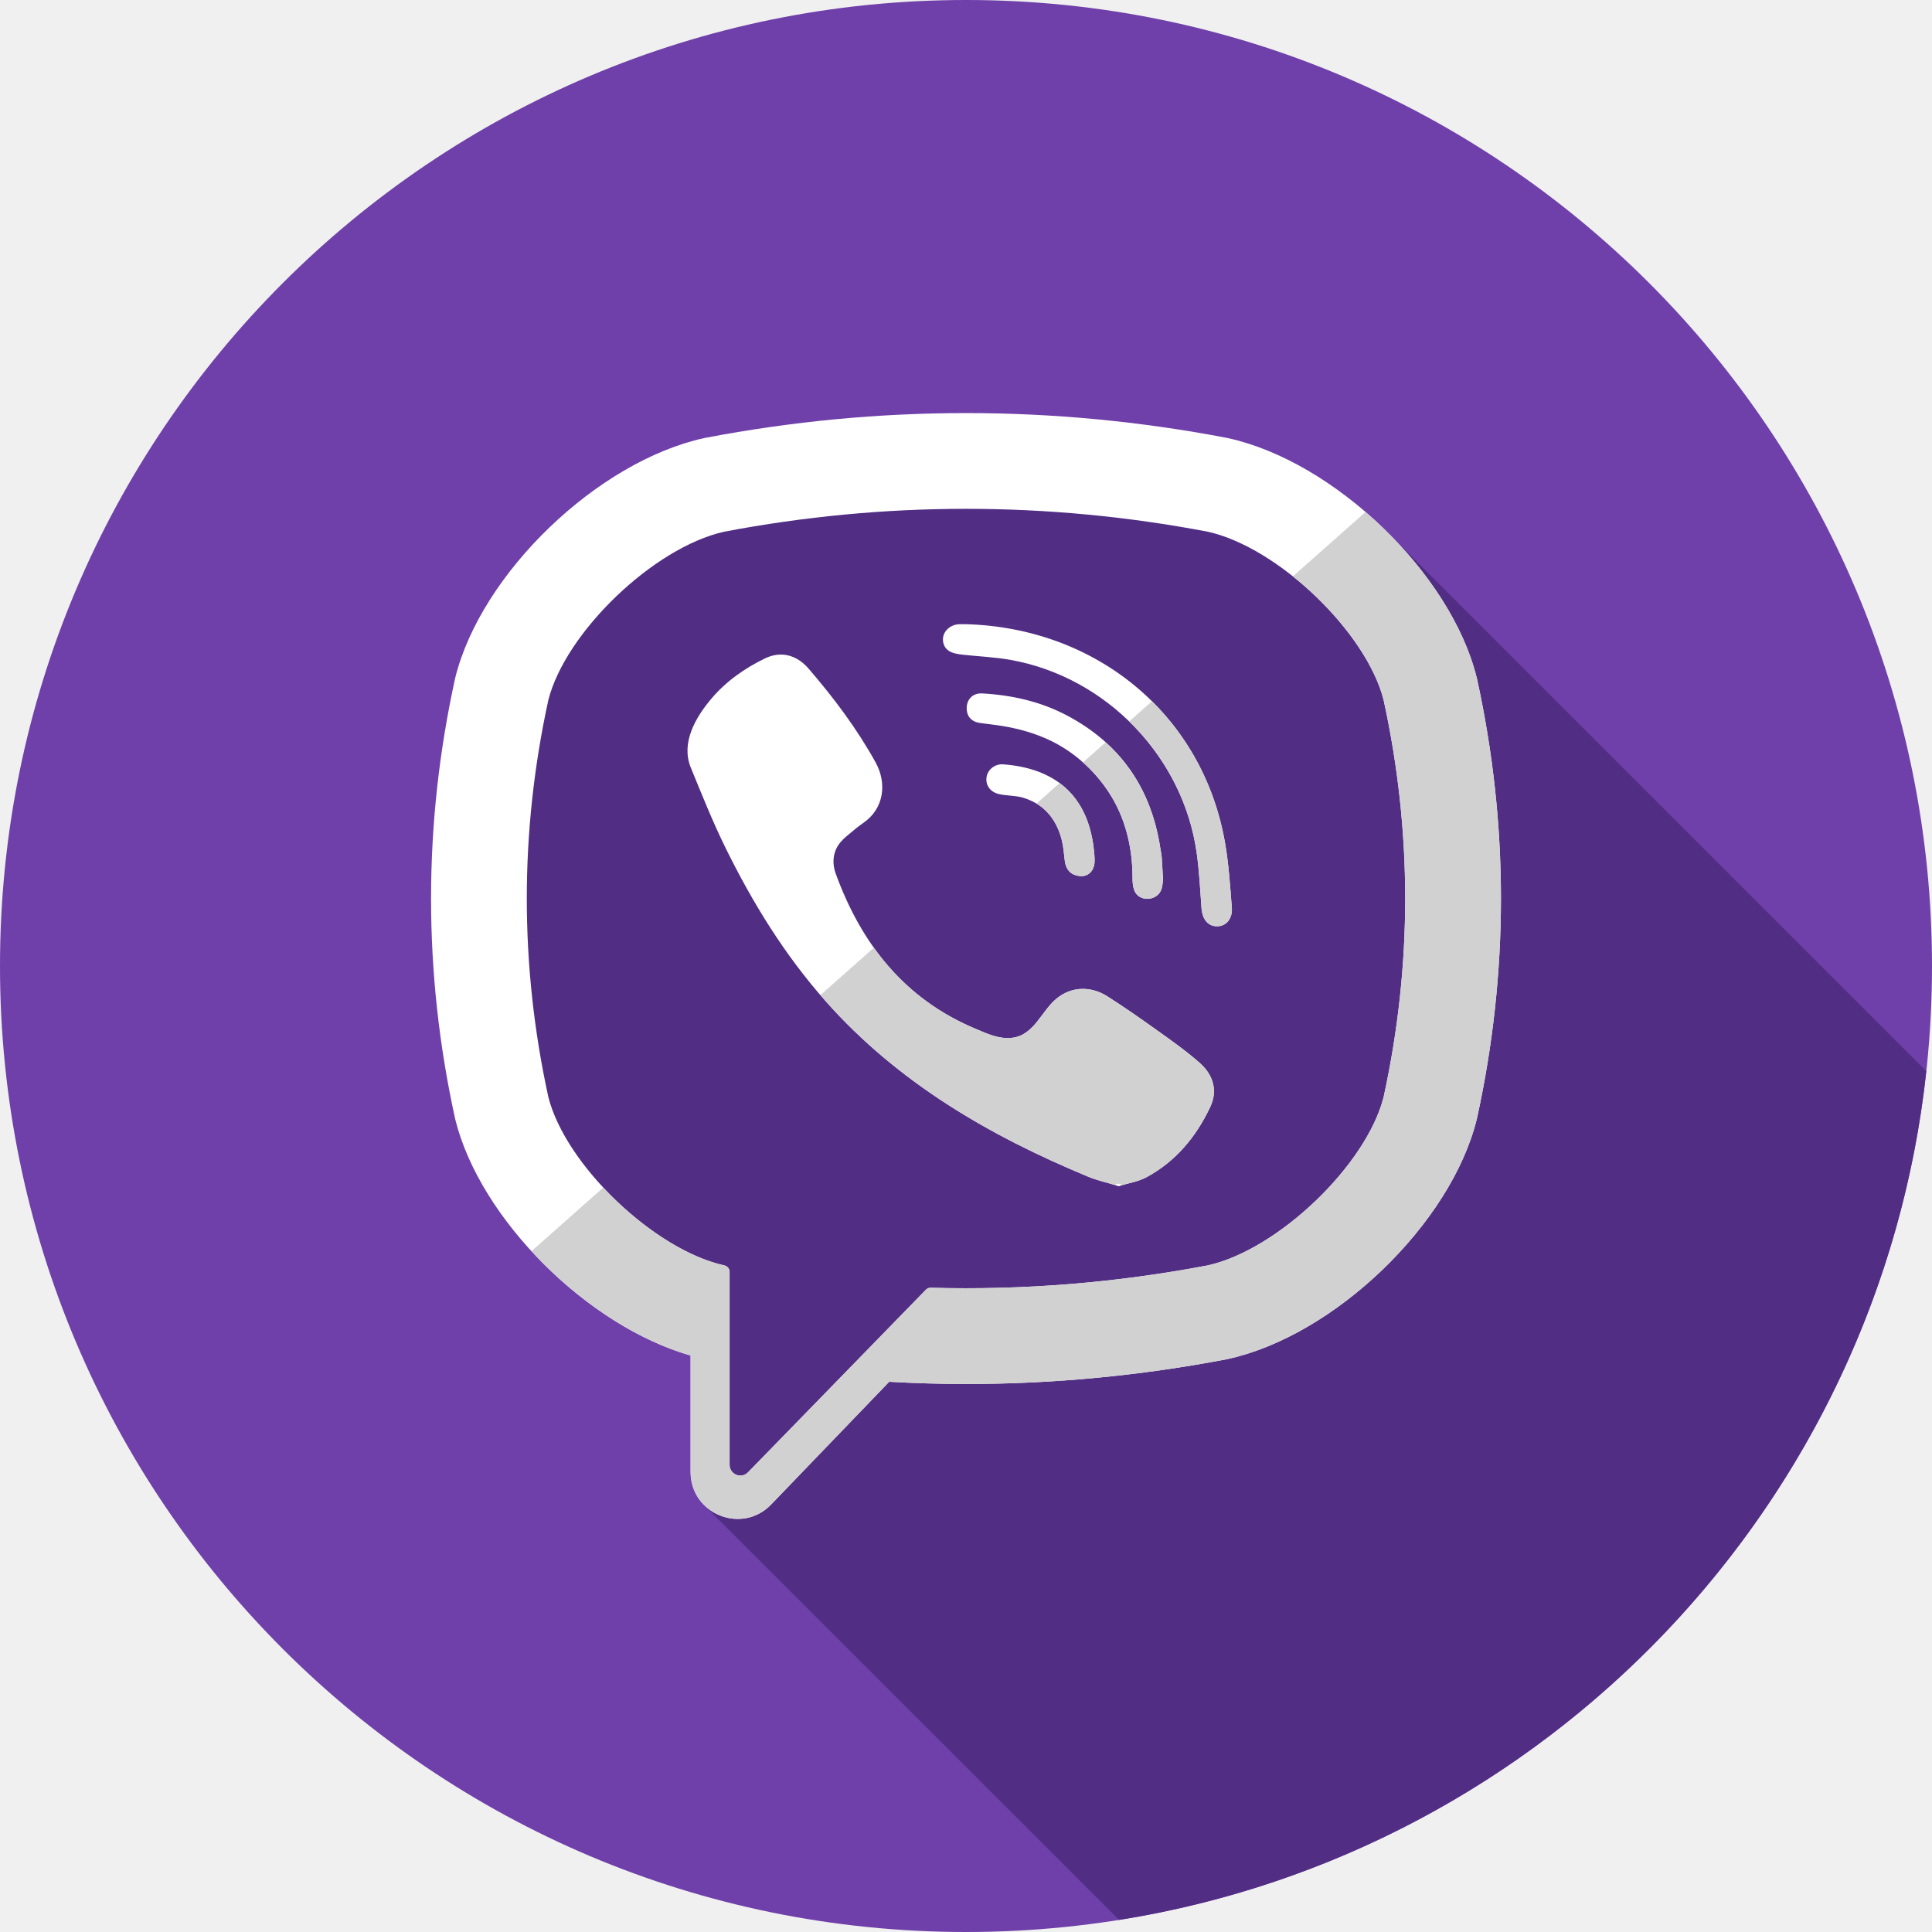
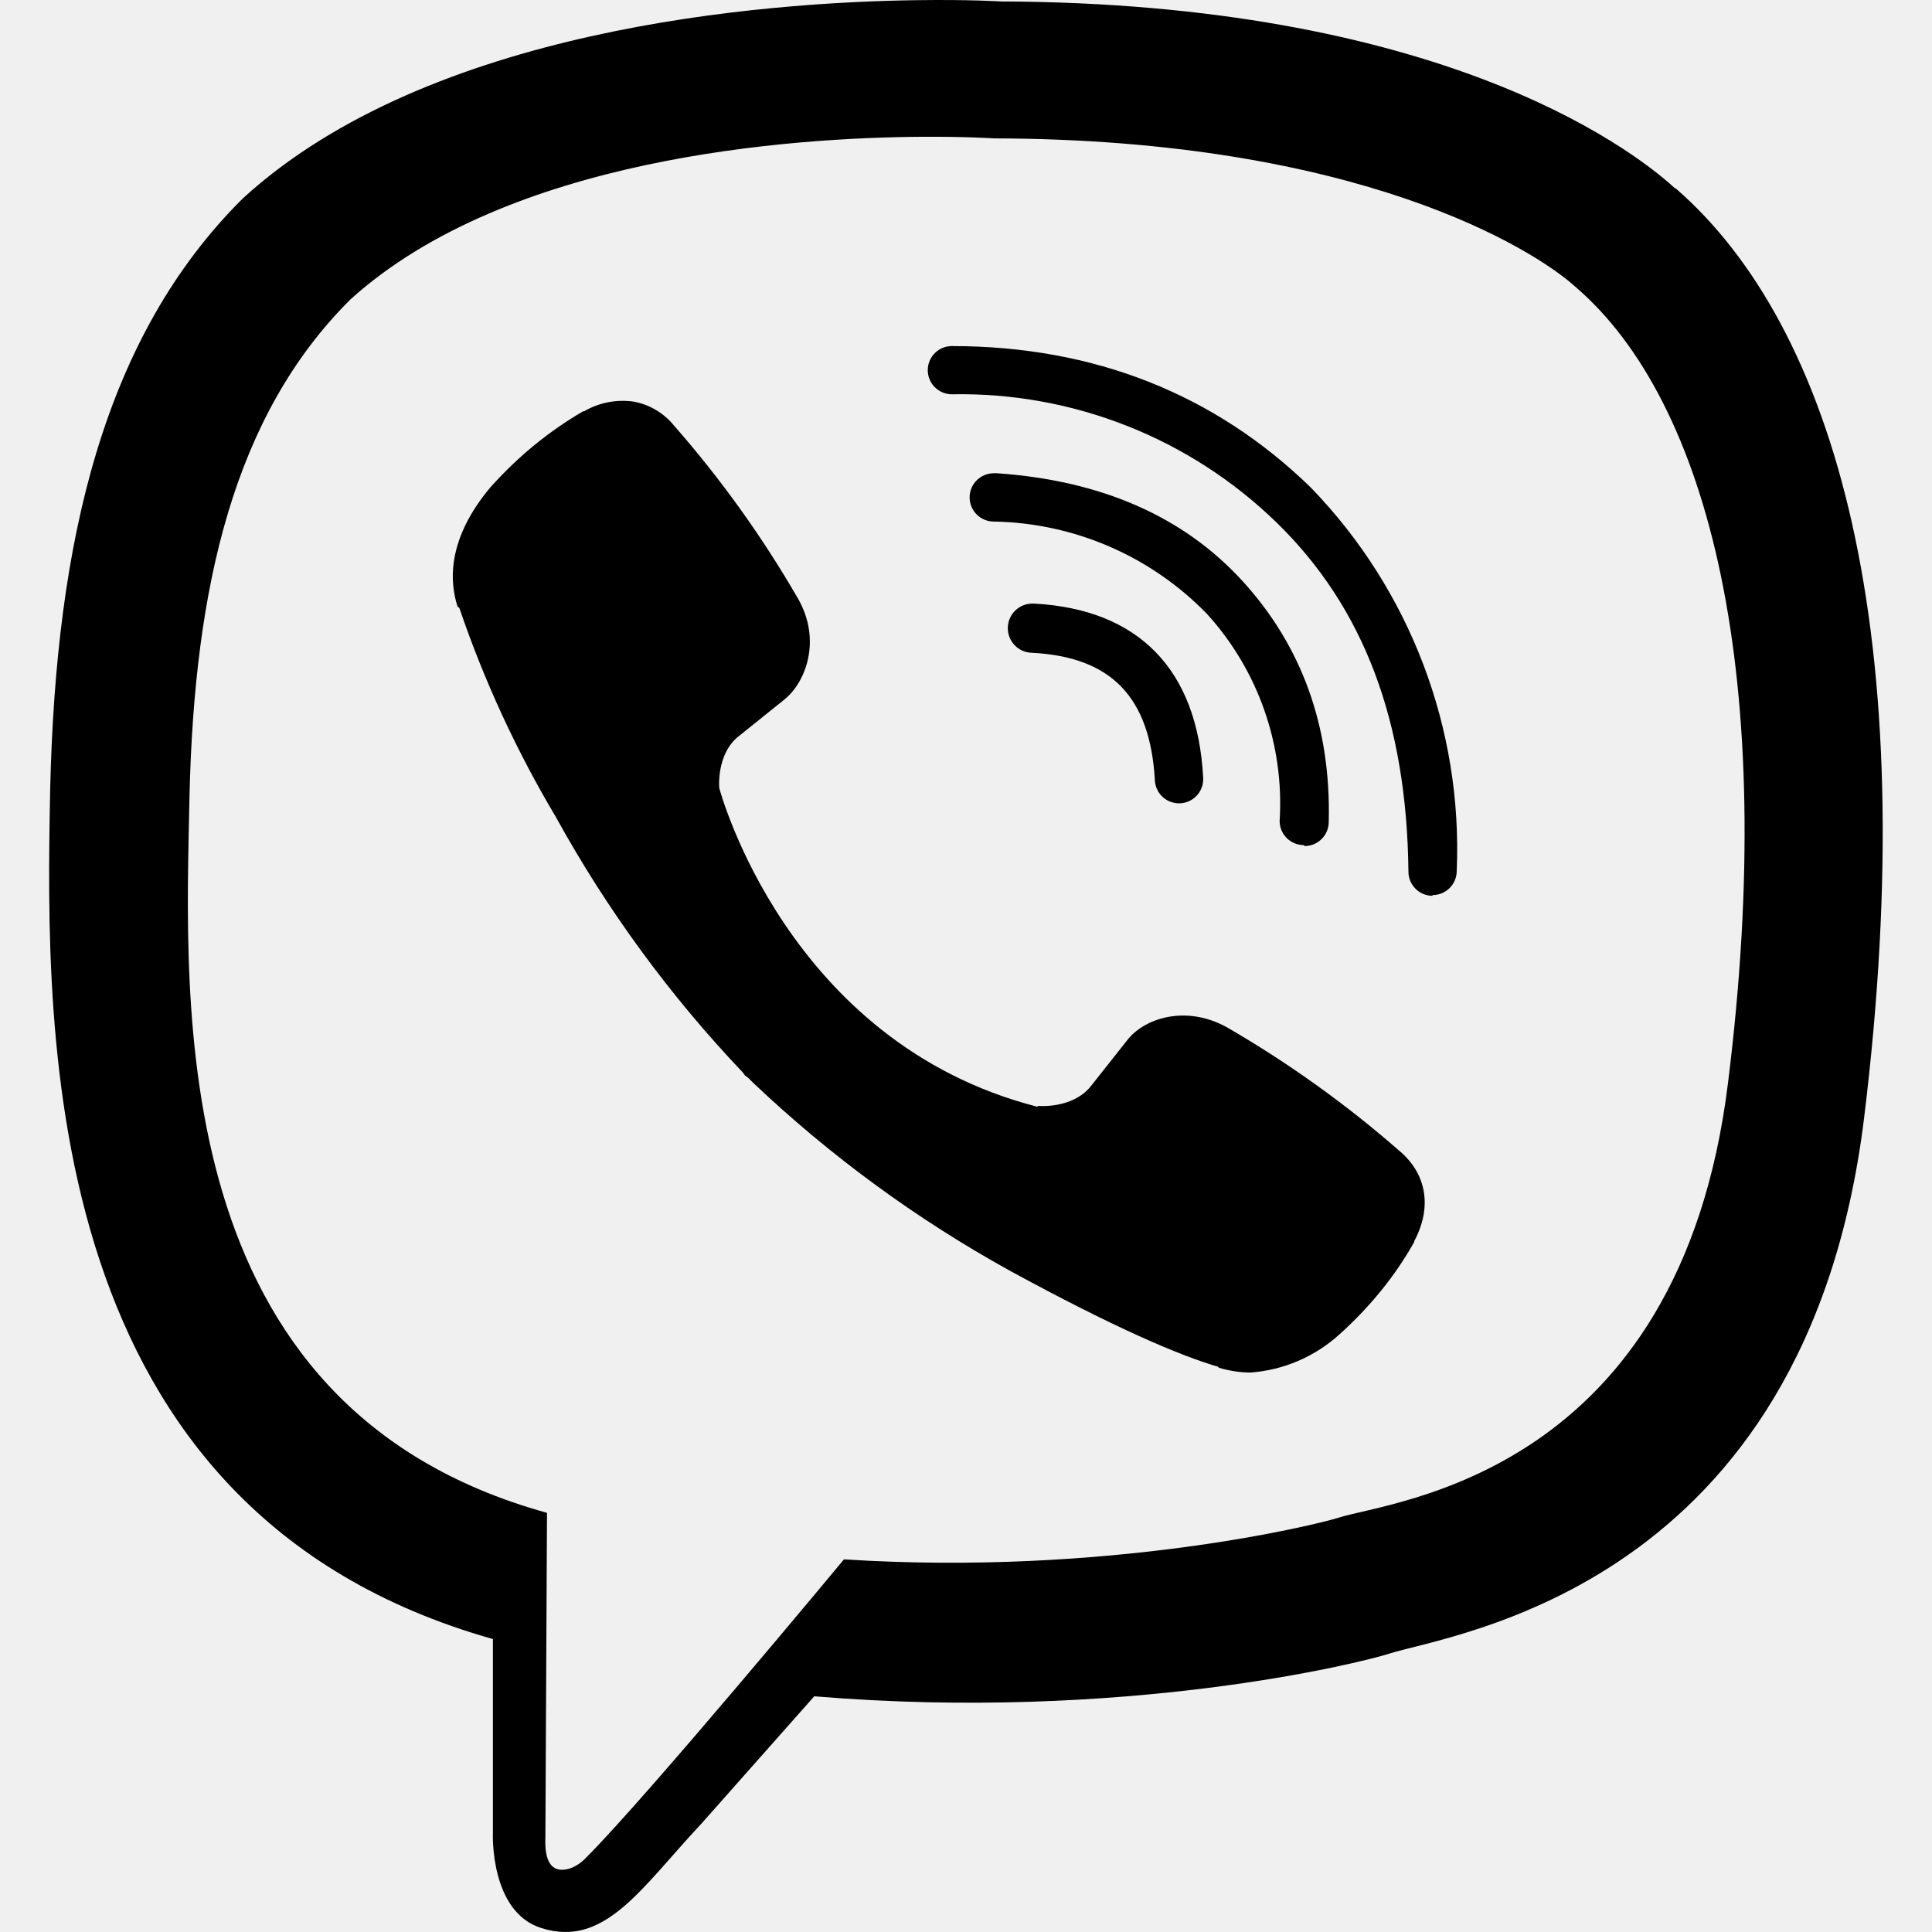
- <svg xmlns="http://www.w3.org/2000/svg" version="1.1" width="1024" height="1024" viewBox="0 0 1024 1024">
-   <g id="icomoon-ignore">
- </g>
-   <path fill="#6f3faa" d="M1024 512c0 282.77-229.23 512-512 512s-512-229.23-512-512c0-282.77 229.23-512 512-512s512 229.23 512 512z" />
-   <path fill="#512d84" d="M734.122 280.886c-124.624-30.1-249.47-65.308-377.274-20.576-82.748 31.030-82.748 120.674-79.3 196.526 0 20.686-24.134 48.27-13.792 72.404 20.686 68.956 37.926 137.912 110.33 172.39 10.344 6.896 0 20.686 6.896 31.030-3.448 0-10.344 3.448-10.344 6.896 0 16.526 7.416 41.804 2.49 58.1l220.012 219.92c226.18-36.020 402.956-220.136 427.828-449.842l-286.846-286.848z" />
-   <path fill="#fff" d="M782.854 359.848l-0.168-0.676c-13.68-55.306-75.356-114.65-131.996-126.996l-0.638-0.132c-91.612-17.476-184.502-17.476-276.094 0l-0.658 0.132c-56.62 12.346-118.298 71.694-131.996 126.996l-0.152 0.676c-16.912 77.234-16.912 155.562 0 232.796l0.152 0.676c13.116 52.944 70.198 109.564 124.724 125.134v61.736c0 22.346 27.23 33.32 42.714 17.194l62.55-65.018c13.568 0.758 27.142 1.182 40.712 1.182 46.114 0 92.25-4.362 138.046-13.098l0.638-0.132c56.64-12.346 118.316-71.694 131.996-126.996l0.168-0.676c16.912-77.236 16.912-155.56 0.002-232.798zM733.352 581.446c-9.134 36.082-55.962 80.938-93.17 89.226-48.71 9.264-97.808 13.222-146.856 11.864-0.976-0.028-1.914 0.352-2.592 1.052-6.962 7.144-45.67 46.884-45.67 46.884l-48.576 49.856c-3.552 3.704-9.792 1.182-9.792-3.928v-102.272c0-1.69-1.206-3.124-2.866-3.452-0.010-0.004-0.018-0.004-0.028-0.006-37.208-8.288-84.020-53.144-93.17-89.226-15.222-69.812-15.222-140.584 0-210.396 9.15-36.082 55.962-80.938 93.17-89.226 85.072-16.18 171.328-16.18 256.382 0 37.226 8.288 84.036 53.144 93.17 89.226 15.238 69.814 15.238 140.586-0.002 210.398z" />
-   <path fill="#fff" d="M592.94 628.654c-5.72-1.738-11.17-2.904-16.236-5.002-52.462-21.766-100.742-49.846-138.984-92.888-21.748-24.476-38.77-52.11-53.158-81.354-6.824-13.868-12.574-28.278-18.436-42.598-5.344-13.056 2.528-26.544 10.816-36.384 7.778-9.234 17.788-16.298 28.628-21.508 8.46-4.064 16.804-1.72 22.984 5.45 13.356 15.504 25.628 31.8 35.56 49.772 6.11 11.054 4.434 24.566-6.64 32.088-2.692 1.828-5.144 3.976-7.65 6.040-2.2 1.81-4.268 3.638-5.776 6.088-2.754 4.482-2.886 9.772-1.114 14.646 13.654 37.522 36.668 66.702 74.438 82.42 6.044 2.514 12.112 5.44 19.076 4.63 11.66-1.362 15.436-14.154 23.608-20.836 7.986-6.53 18.194-6.616 26.796-1.172 8.606 5.448 16.946 11.292 25.238 17.202 8.14 5.8 16.242 11.47 23.748 18.084 7.22 6.358 9.706 14.698 5.64 23.324-7.44 15.802-18.27 28.944-33.888 37.336-4.41 2.364-9.678 3.13-14.65 4.662-5.72-1.738 4.972-1.532 0 0z" />
-   <path fill="#fff" d="M512.142 330.852c68.618 1.924 124.98 47.462 137.058 115.302 2.058 11.56 2.79 23.376 3.706 35.11 0.386 4.934-2.41 9.622-7.734 9.688-5.5 0.066-7.974-4.538-8.334-9.468-0.706-9.764-1.196-19.574-2.542-29.254-7.102-51.118-47.862-93.408-98.742-102.482-7.658-1.366-15.49-1.724-23.248-2.538-4.902-0.514-11.322-0.81-12.408-6.906-0.91-5.11 3.402-9.178 8.268-9.44 1.318-0.078 2.648-0.016 3.976-0.012 68.622 1.924-1.328-0.004 0 0z" />
-   <path fill="#fff" d="M616.424 466.038c-0.114 0.858-0.172 2.872-0.676 4.768-1.82 6.888-12.268 7.75-14.67 0.8-0.714-2.062-0.82-4.41-0.824-6.63-0.024-14.532-3.182-29.052-10.512-41.698-7.534-12.998-19.046-23.92-32.544-30.534-8.164-3.996-16.99-6.482-25.938-7.96-3.91-0.648-7.862-1.038-11.792-1.586-4.762-0.662-7.306-3.696-7.078-8.388 0.21-4.396 3.424-7.562 8.216-7.288 15.746 0.892 30.958 4.3 44.96 11.712 28.468 15.078 44.732 38.874 49.48 70.652 0.214 1.442 0.558 2.866 0.668 4.31 0.268 3.564 0.438 7.134 0.71 11.842-0.114 0.854-0.272-4.708 0 0z" />
-   <path fill="#fff" d="M573.744 464.376c-5.74 0.104-8.812-3.076-9.406-8.336-0.41-3.668-0.738-7.388-1.614-10.96-1.724-7.034-5.462-13.55-11.378-17.86-2.792-2.034-5.958-3.516-9.272-4.476-4.21-1.218-8.586-0.882-12.784-1.91-4.562-1.118-7.086-4.814-6.368-9.092 0.652-3.896 4.44-6.936 8.698-6.626 26.604 1.92 45.618 15.674 48.332 46.994 0.194 2.21 0.418 4.544-0.072 6.662-0.844 3.614-3.524 5.428-6.136 5.604-5.742 0.102 2.612-0.176 0 0z" />
-   <path fill="#d1d1d1" d="M782.854 359.848l-0.168-0.676c-7.668-31.002-30.424-63.27-58.916-87.822l-38.518 34.136c22.904 18.25 42.528 43.532 48.104 65.56 15.24 69.814 15.24 140.584 0 210.4-9.134 36.082-55.964 80.938-93.17 89.226-48.71 9.264-97.808 13.222-146.856 11.864-0.976-0.028-1.914 0.352-2.592 1.052-6.962 7.144-45.67 46.884-45.67 46.884l-48.576 49.856c-3.552 3.704-9.792 1.186-9.792-3.928v-102.272c0-1.69-1.206-3.124-2.866-3.452-0.010 0-0.018-0.004-0.028-0.004-21.146-4.71-45.384-21.236-64.056-41.242l-38.060 33.726c23.77 25.858 54.428 46.762 84.336 55.302v61.736c0 22.346 27.23 33.32 42.714 17.194l62.55-65.018c13.568 0.758 27.138 1.182 40.712 1.182 46.114 0 92.25-4.362 138.046-13.098l0.638-0.13c56.64-12.346 118.316-71.69 131.996-126.996l0.168-0.676c16.914-77.242 16.914-155.566 0.004-232.804z" />
-   <path fill="#fff" d="M592.94 628.654c4.972-1.532-5.72-1.738 0 0v0z" />
-   <path fill="#d1d1d1" d="M635.842 563.328c-7.506-6.61-15.612-12.284-23.748-18.084-8.292-5.91-16.632-11.754-25.238-17.202-8.602-5.444-18.808-5.358-26.796 1.172-8.172 6.682-11.946 19.474-23.608 20.836-6.962 0.81-13.032-2.118-19.076-4.63-23.238-9.668-40.87-24.452-54.196-43.118l-28.32 25.1c0.962 1.114 1.88 2.258 2.858 3.358 38.244 43.042 86.526 71.122 138.984 92.888 5.062 2.1 10.516 3.268 16.236 5.002-5.72-1.738 4.976-1.53 0 0 4.976-1.53 10.24-2.3 14.654-4.664 15.622-8.392 26.448-21.536 33.888-37.336 4.068-8.624 1.582-16.964-5.638-23.322z" />
-   <path fill="#fff" d="M512.318 330.862c-0.058 0-0.114-0.006-0.172-0.006-0.056-0.004 0.016 0 0.172 0.006z" />
-   <path fill="#fff" d="M512.144 330.852c0.058 0 0.114 0.006 0.172 0.006 3.808 0.136 65.744 1.842-0.172-0.006z" />
-   <path fill="#d1d1d1" d="M610.57 371.674l-12.074 10.702c18.974 18.46 32.058 42.926 35.798 69.85 1.344 9.684 1.838 19.49 2.544 29.254 0.358 4.934 2.83 9.536 8.334 9.472 5.326-0.066 8.12-4.752 7.734-9.688-0.918-11.732-1.648-23.552-3.706-35.11-5.286-29.696-19.060-55.118-38.63-74.48z" />
-   <path fill="#d1d1d1" d="M615.042 449.878c-3.458-23.156-13.064-42.052-29.020-56.448l-12.040 10.67c6.226 5.526 11.612 12.016 15.76 19.174 7.33 12.646 10.488 27.166 10.512 41.698 0.004 2.22 0.11 4.568 0.824 6.634 2.406 6.954 12.85 6.092 14.67-0.8 0.504-1.9 0.562-3.914 0.676-4.768-0.114 0.858-0.276-4.706 0 0-0.276-4.706-0.444-8.278-0.714-11.846-0.106-1.45-0.452-2.874-0.668-4.314z" />
-   <path fill="#fff" d="M616.424 466.038c-0.272-4.708-0.114 0.854 0 0v0z" />
-   <path fill="#fff" d="M573.744 464.376c0.090-0.006 0.176-0.052 0.262-0.062-0.242 0-0.614 0.006-0.996 0.020 0.248 0.006 0.474 0.044 0.734 0.042z" />
-   <path fill="#fff" d="M573.744 464.376c-0.258 0.004-0.486-0.034-0.734-0.042-1.242 0.034-2.524 0.1 0.734 0.042z" />
-   <path fill="#fff" d="M574.006 464.314c-0.090 0.010-0.176 0.056-0.262 0.062 0.672-0.046 0.614-0.062 0.262-0.062z" />
-   <path fill="#d1d1d1" d="M561.628 415.050l-12.256 10.864c0.676 0.41 1.338 0.838 1.98 1.304 5.916 4.31 9.654 10.826 11.378 17.86 0.876 3.572 1.2 7.288 1.614 10.96 0.566 5.026 3.42 8.116 8.672 8.296 0.382-0.010 0.758-0.018 0.996-0.020 2.528-0.28 5.062-2.052 5.872-5.548 0.49-2.114 0.266-4.452 0.072-6.662-1.524-17.51-8.144-29.524-18.328-37.054z" />
+ <svg width="24" height="24" viewBox="0 0 24 24">
+   <path d="M11.398.002C9.473.028 5.331.344 3.014 2.467 1.294 4.177.693 6.698.623 9.82c-.06 3.11-.13 8.95 5.5 10.541v2.42s-.038.97.602 1.17c.79.25 1.24-.499 1.99-1.299l1.4-1.58c3.85.32 6.8-.419 7.14-.529.78-.25 5.181-.811 5.901-6.652.74-6.031-.36-9.831-2.34-11.551l-.01-.002c-.6-.55-3-2.3-8.37-2.32 0 0-.396-.025-1.038-.016zm.067 1.697c.545-.003.88.02.88.02 4.54.01 6.711 1.38 7.221 1.84 1.67 1.429 2.528 4.856 1.9 9.892-.6 4.88-4.17 5.19-4.83 5.4-.28.09-2.88.73-6.152.52 0 0-2.439 2.941-3.199 3.701-.12.13-.26.17-.35.15-.13-.03-.17-.19-.16-.41l.02-4.019c-4.771-1.32-4.491-6.302-4.441-8.902.06-2.6.55-4.732 2-6.172 1.957-1.77 5.475-2.01 7.11-2.02zm.36 2.6a.299.299 0 0 0-.3.299.3.3 0 0 0 .3.3 5.631 5.631 0 0 1 4.03 1.59c1.09 1.06 1.621 2.48 1.641 4.34a.3.3 0 0 0 .3.3v-.009a.3.3 0 0 0 .3-.3 6.451 6.451 0 0 0-1.81-4.76c-1.19-1.16-2.692-1.76-4.462-1.76zm-3.954.69a.955.955 0 0 0-.615.12h-.012c-.41.24-.788.54-1.148.94-.27.32-.421.639-.461.949a1.24 1.24 0 0 0 .05.541l.02.01a13.722 13.722 0 0 0 1.2 2.6 15.383 15.383 0 0 0 2.32 3.171l.03.04.04.03.03.03.03.03a15.603 15.603 0 0 0 3.18 2.33c1.32.72 2.122 1.06 2.602 1.2v.01c.14.04.268.06.398.06a1.84 1.84 0 0 0 1.102-.472c.39-.35.7-.738.93-1.148v-.01c.23-.43.15-.841-.18-1.121a13.632 13.632 0 0 0-2.15-1.54c-.51-.28-1.03-.11-1.24.17l-.45.569c-.23.28-.65.24-.65.24l-.012.01c-3.12-.8-3.95-3.959-3.95-3.959s-.04-.43.25-.65l.56-.45c.27-.22.46-.74.17-1.25a13.522 13.522 0 0 0-1.54-2.15.843.843 0 0 0-.504-.3zm4.473.89a.3.3 0 0 0 .002.6 3.78 3.78 0 0 1 2.65 1.15 3.5 3.5 0 0 1 .9 2.57.3.3 0 0 0 .3.299l.01.012a.3.3 0 0 0 .3-.301c.03-1.19-.34-2.19-1.07-2.99-.73-.8-1.75-1.25-3.05-1.34a.3.3 0 0 0-.042 0zm.49 1.619a.305.305 0 0 0-.018.611c.99.05 1.47.55 1.53 1.58a.3.3 0 0 0 .3.29h.01a.3.3 0 0 0 .29-.32c-.07-1.34-.8-2.091-2.1-2.161a.305.305 0 0 0-.012 0z" />
</svg>
